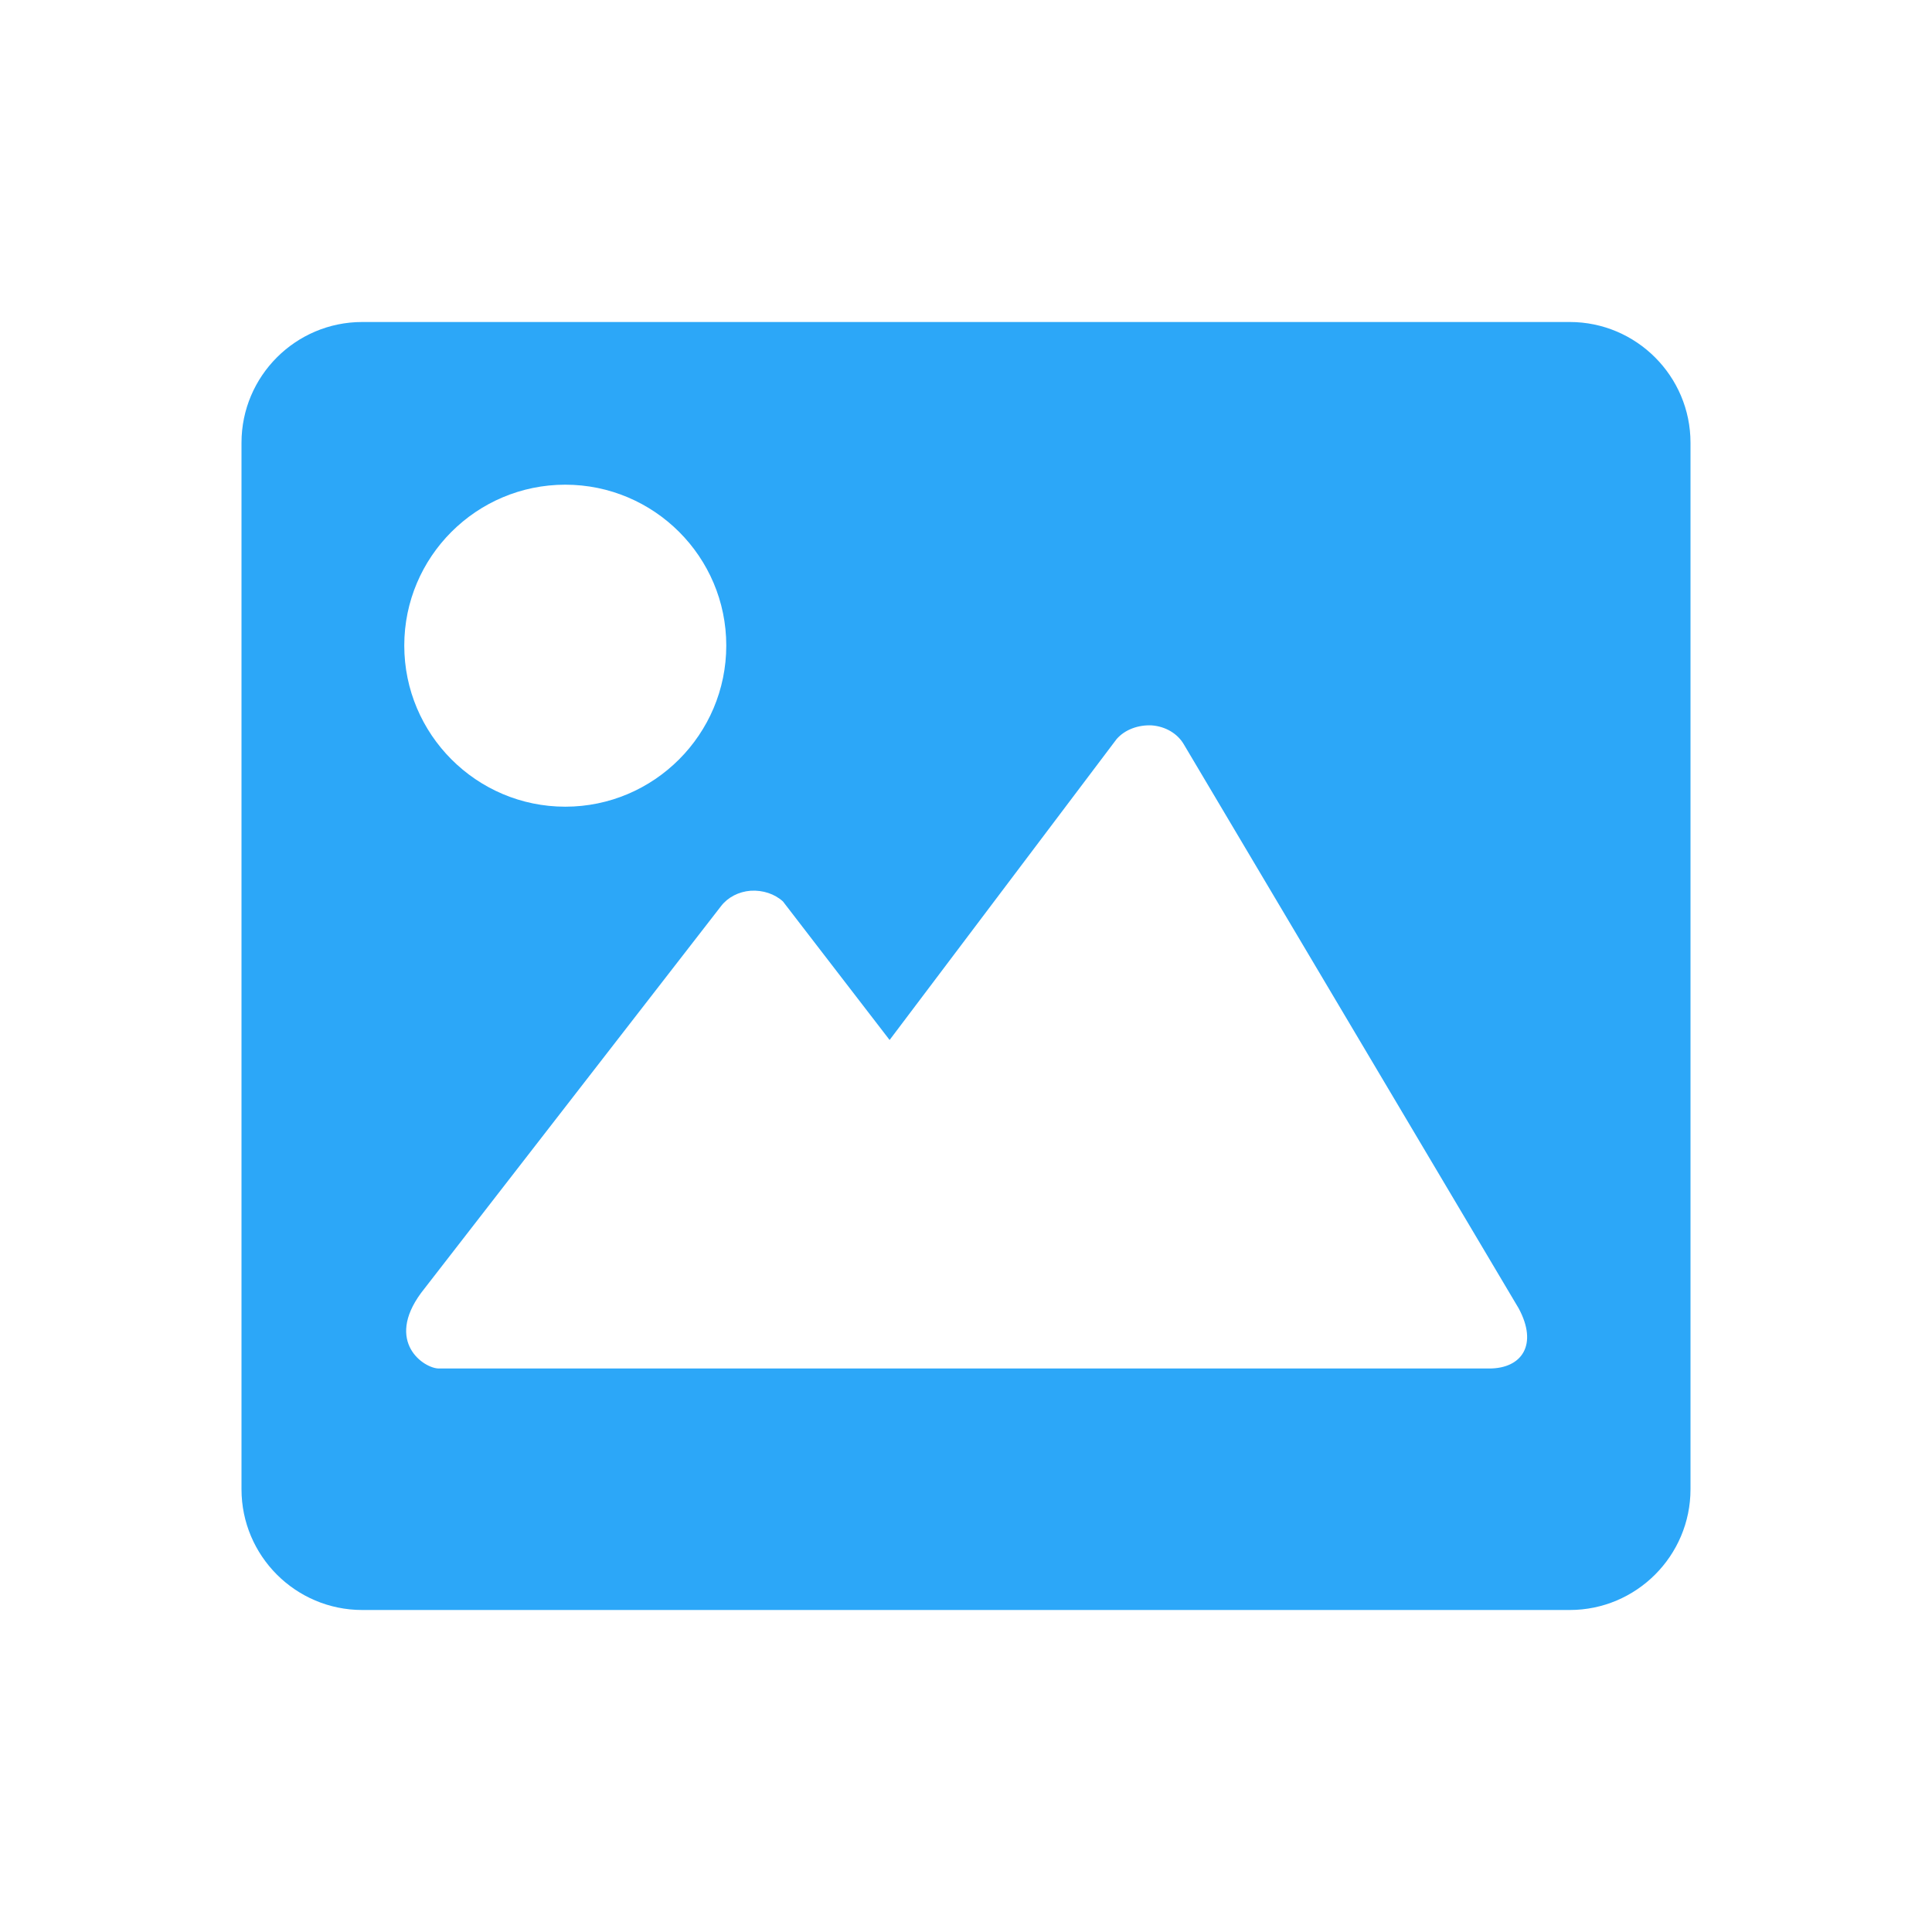
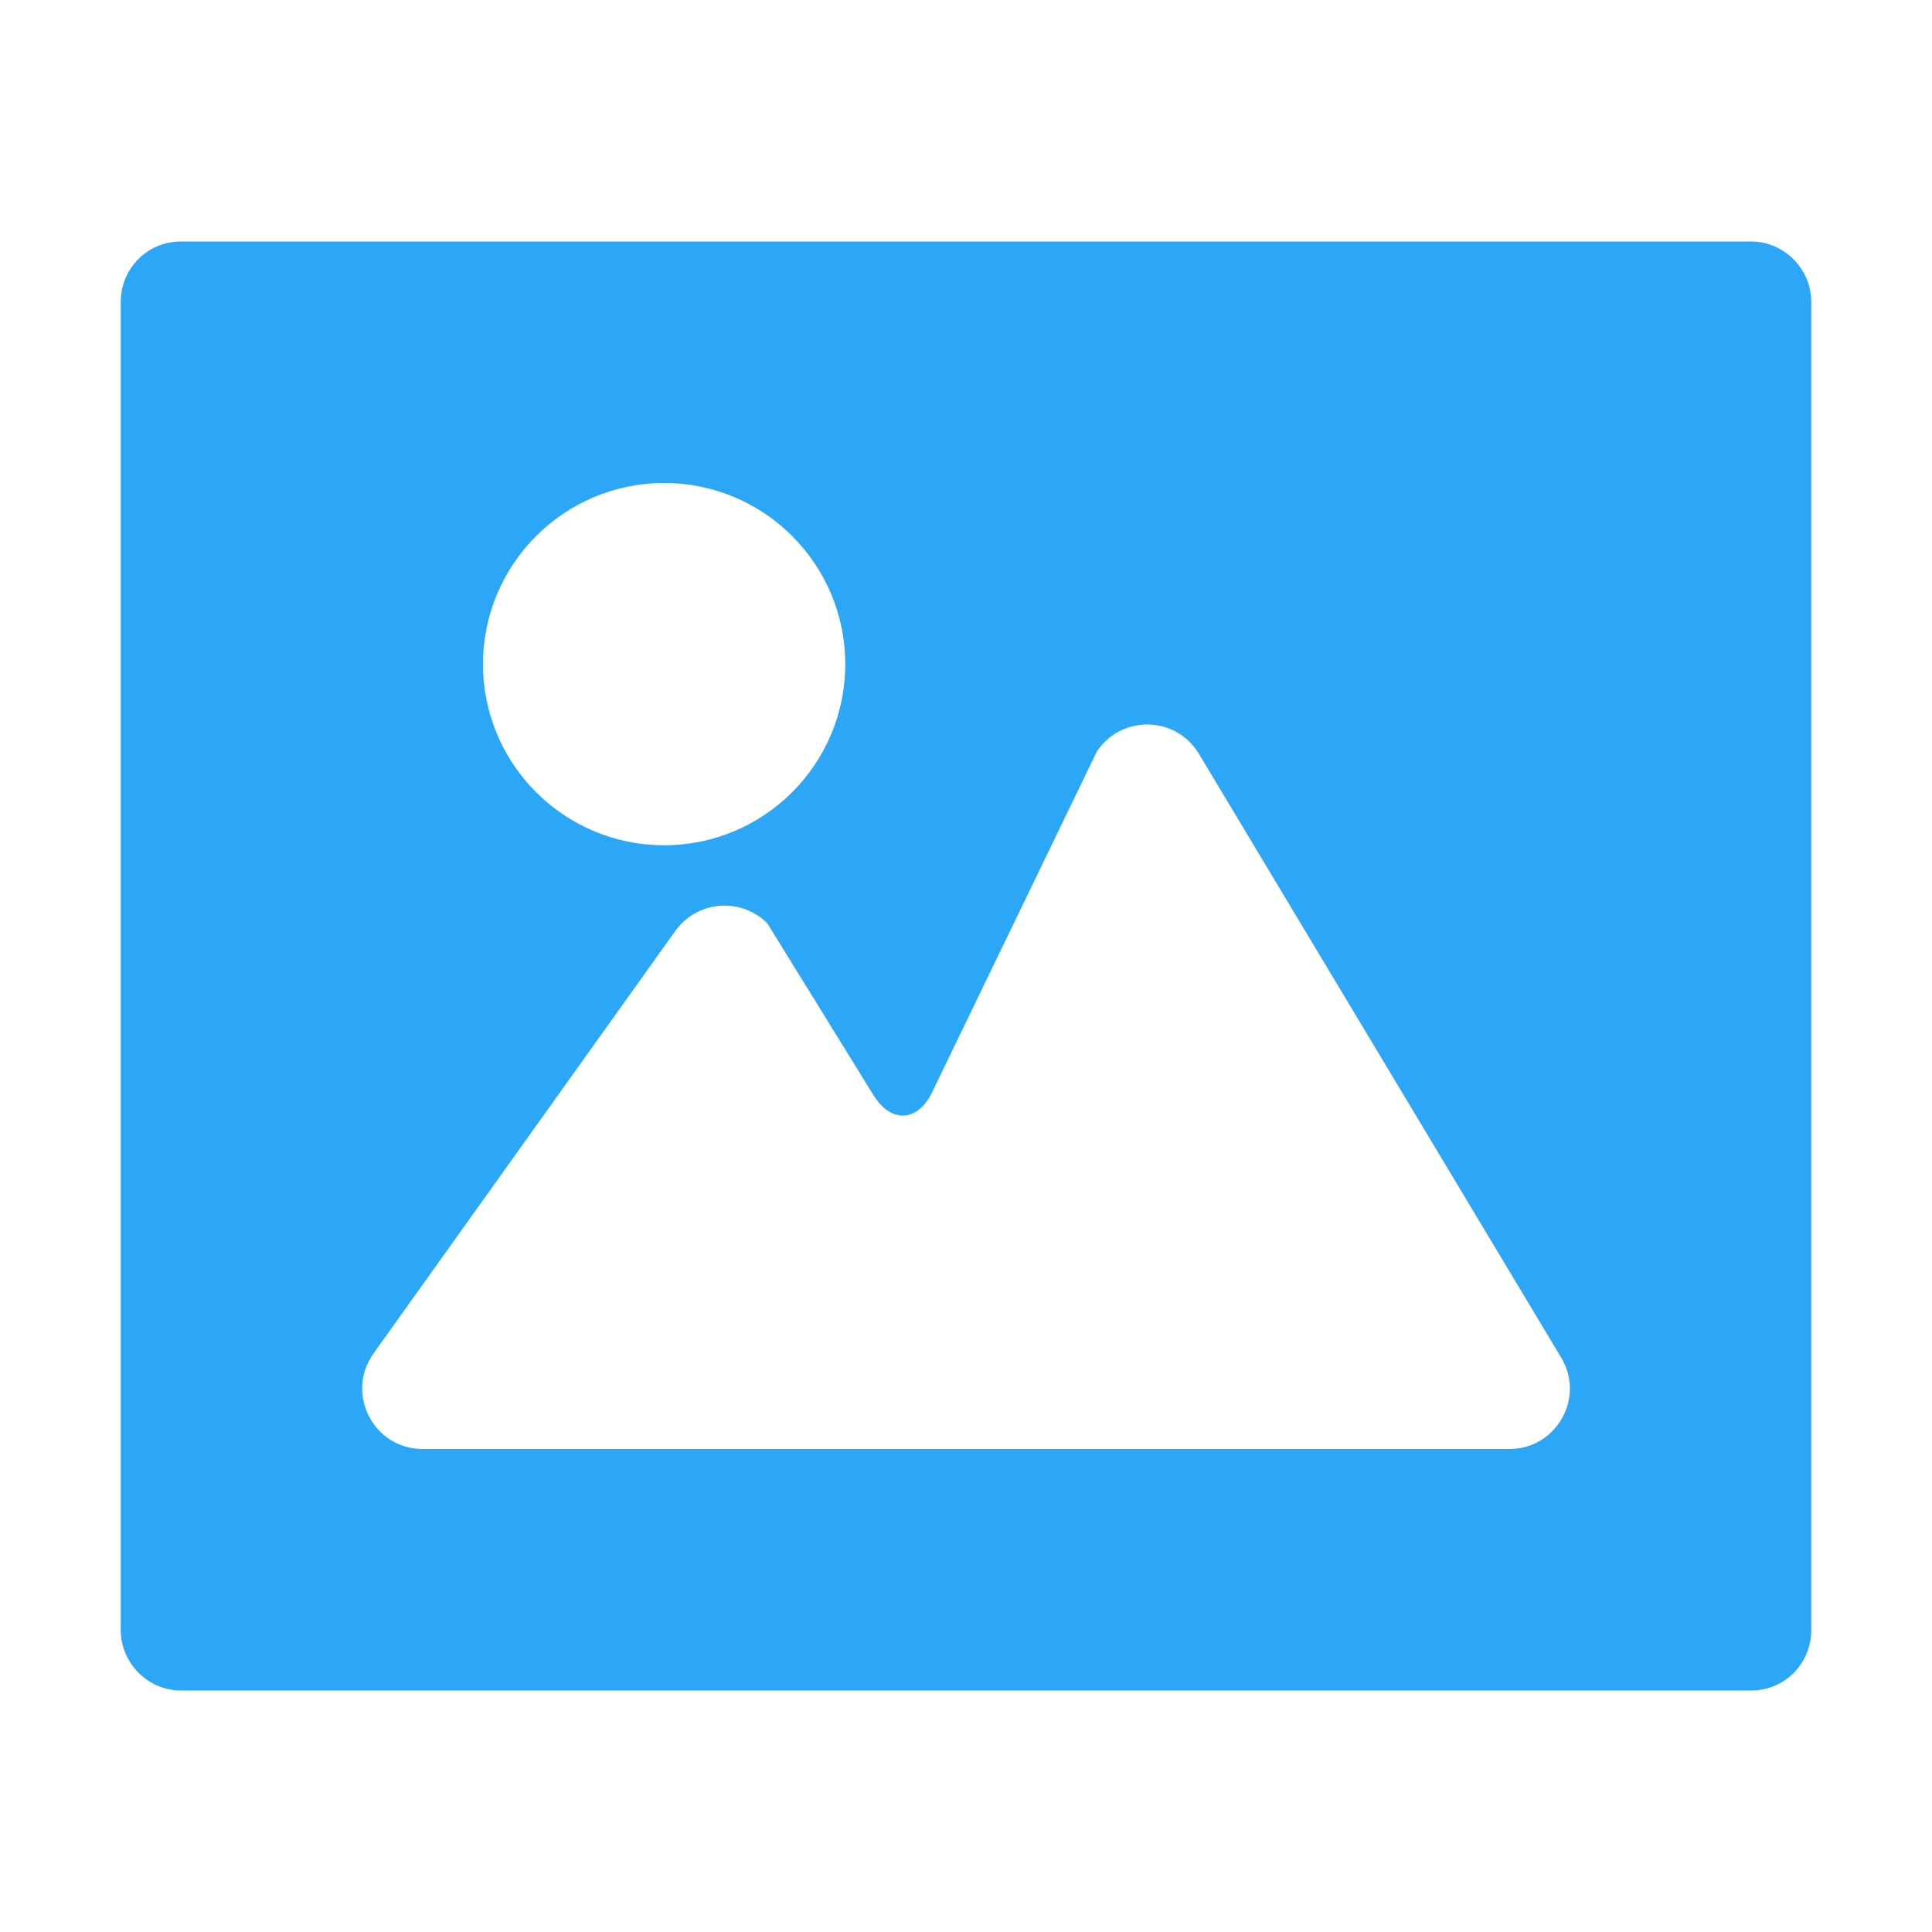
- <svg xmlns="http://www.w3.org/2000/svg" width="24px" height="24px" viewBox="0 0 24 24" version="1.1">
+ <svg xmlns="http://www.w3.org/2000/svg" width="16px" height="16px" viewBox="0 0 16 16" version="1.1">
  <defs />
  <g id="graphics_active" stroke="none" stroke-width="1" fill="none" fill-rule="evenodd">
-     <path d="M18.501,17 L18.481,17 L5.452,17 C5.267,17 4.781,16.672 5.231,16.061 L8.958,11.255 C9.042,11.146 9.177,11.076 9.326,11.065 C9.477,11.056 9.622,11.104 9.726,11.198 L11.051,12.919 L13.871,9.181 C13.975,9.062 14.141,9.003 14.308,9.011 C14.477,9.024 14.626,9.111 14.705,9.245 L18.865,16.252 C19.109,16.703 18.906,17 18.501,17 M7.022,6.021 C8.125,6.021 9.022,6.917 9.022,8.019 C9.022,9.122 8.125,10.021 7.022,10.021 C5.919,10.021 5.022,9.122 5.022,8.019 C5.022,6.917 5.919,6.021 7.022,6.021 M19.5,4 L4.5,4 C3.672,4 3,4.673 3,5.5 L3,18.5 C3,19.327 3.672,20 4.5,20 L19.5,20 C20.327,20 21,19.327 21,18.5 L21,5.5 C21,4.673 20.327,4 19.5,4" id="Fill-27" fill="#2CA7F8" />
+     <g id="pictures_active_16px" transform="translate(1, 2)" fill="#2CA7F8">
+       <path d="M0,0.5 C0,0.224 0.22,0 0.498,0 L13.502,0 C13.777,0 14,0.229 14,0.5 L14,11.5 C14,11.776 13.78,12 13.502,12 L0.498,12 C0.223,12 0,11.771 0,11.5 L0,0.5 Z M11.5,10 C11.889,10 12.129,9.576 11.929,9.243 L8.929,4.243 C8.74,3.928 8.288,3.917 8.084,4.223 L6.72,7.044 C6.599,7.296 6.377,7.302 6.234,7.07 L5.354,5.646 C5.135,5.428 4.773,5.458 4.593,5.709 L2.093,9.209 C1.857,9.54 2.093,10 2.5,10 L11.5,10 Z M4.5,5 C5.328,5 6,4.328 6,3.5 C6,2.672 5.328,2 4.5,2 C3.672,2 3,2.672 3,3.5 C3,4.328 3.672,5 4.5,5 Z" id="Combined-Shape" />
+     </g>
  </g>
</svg>
